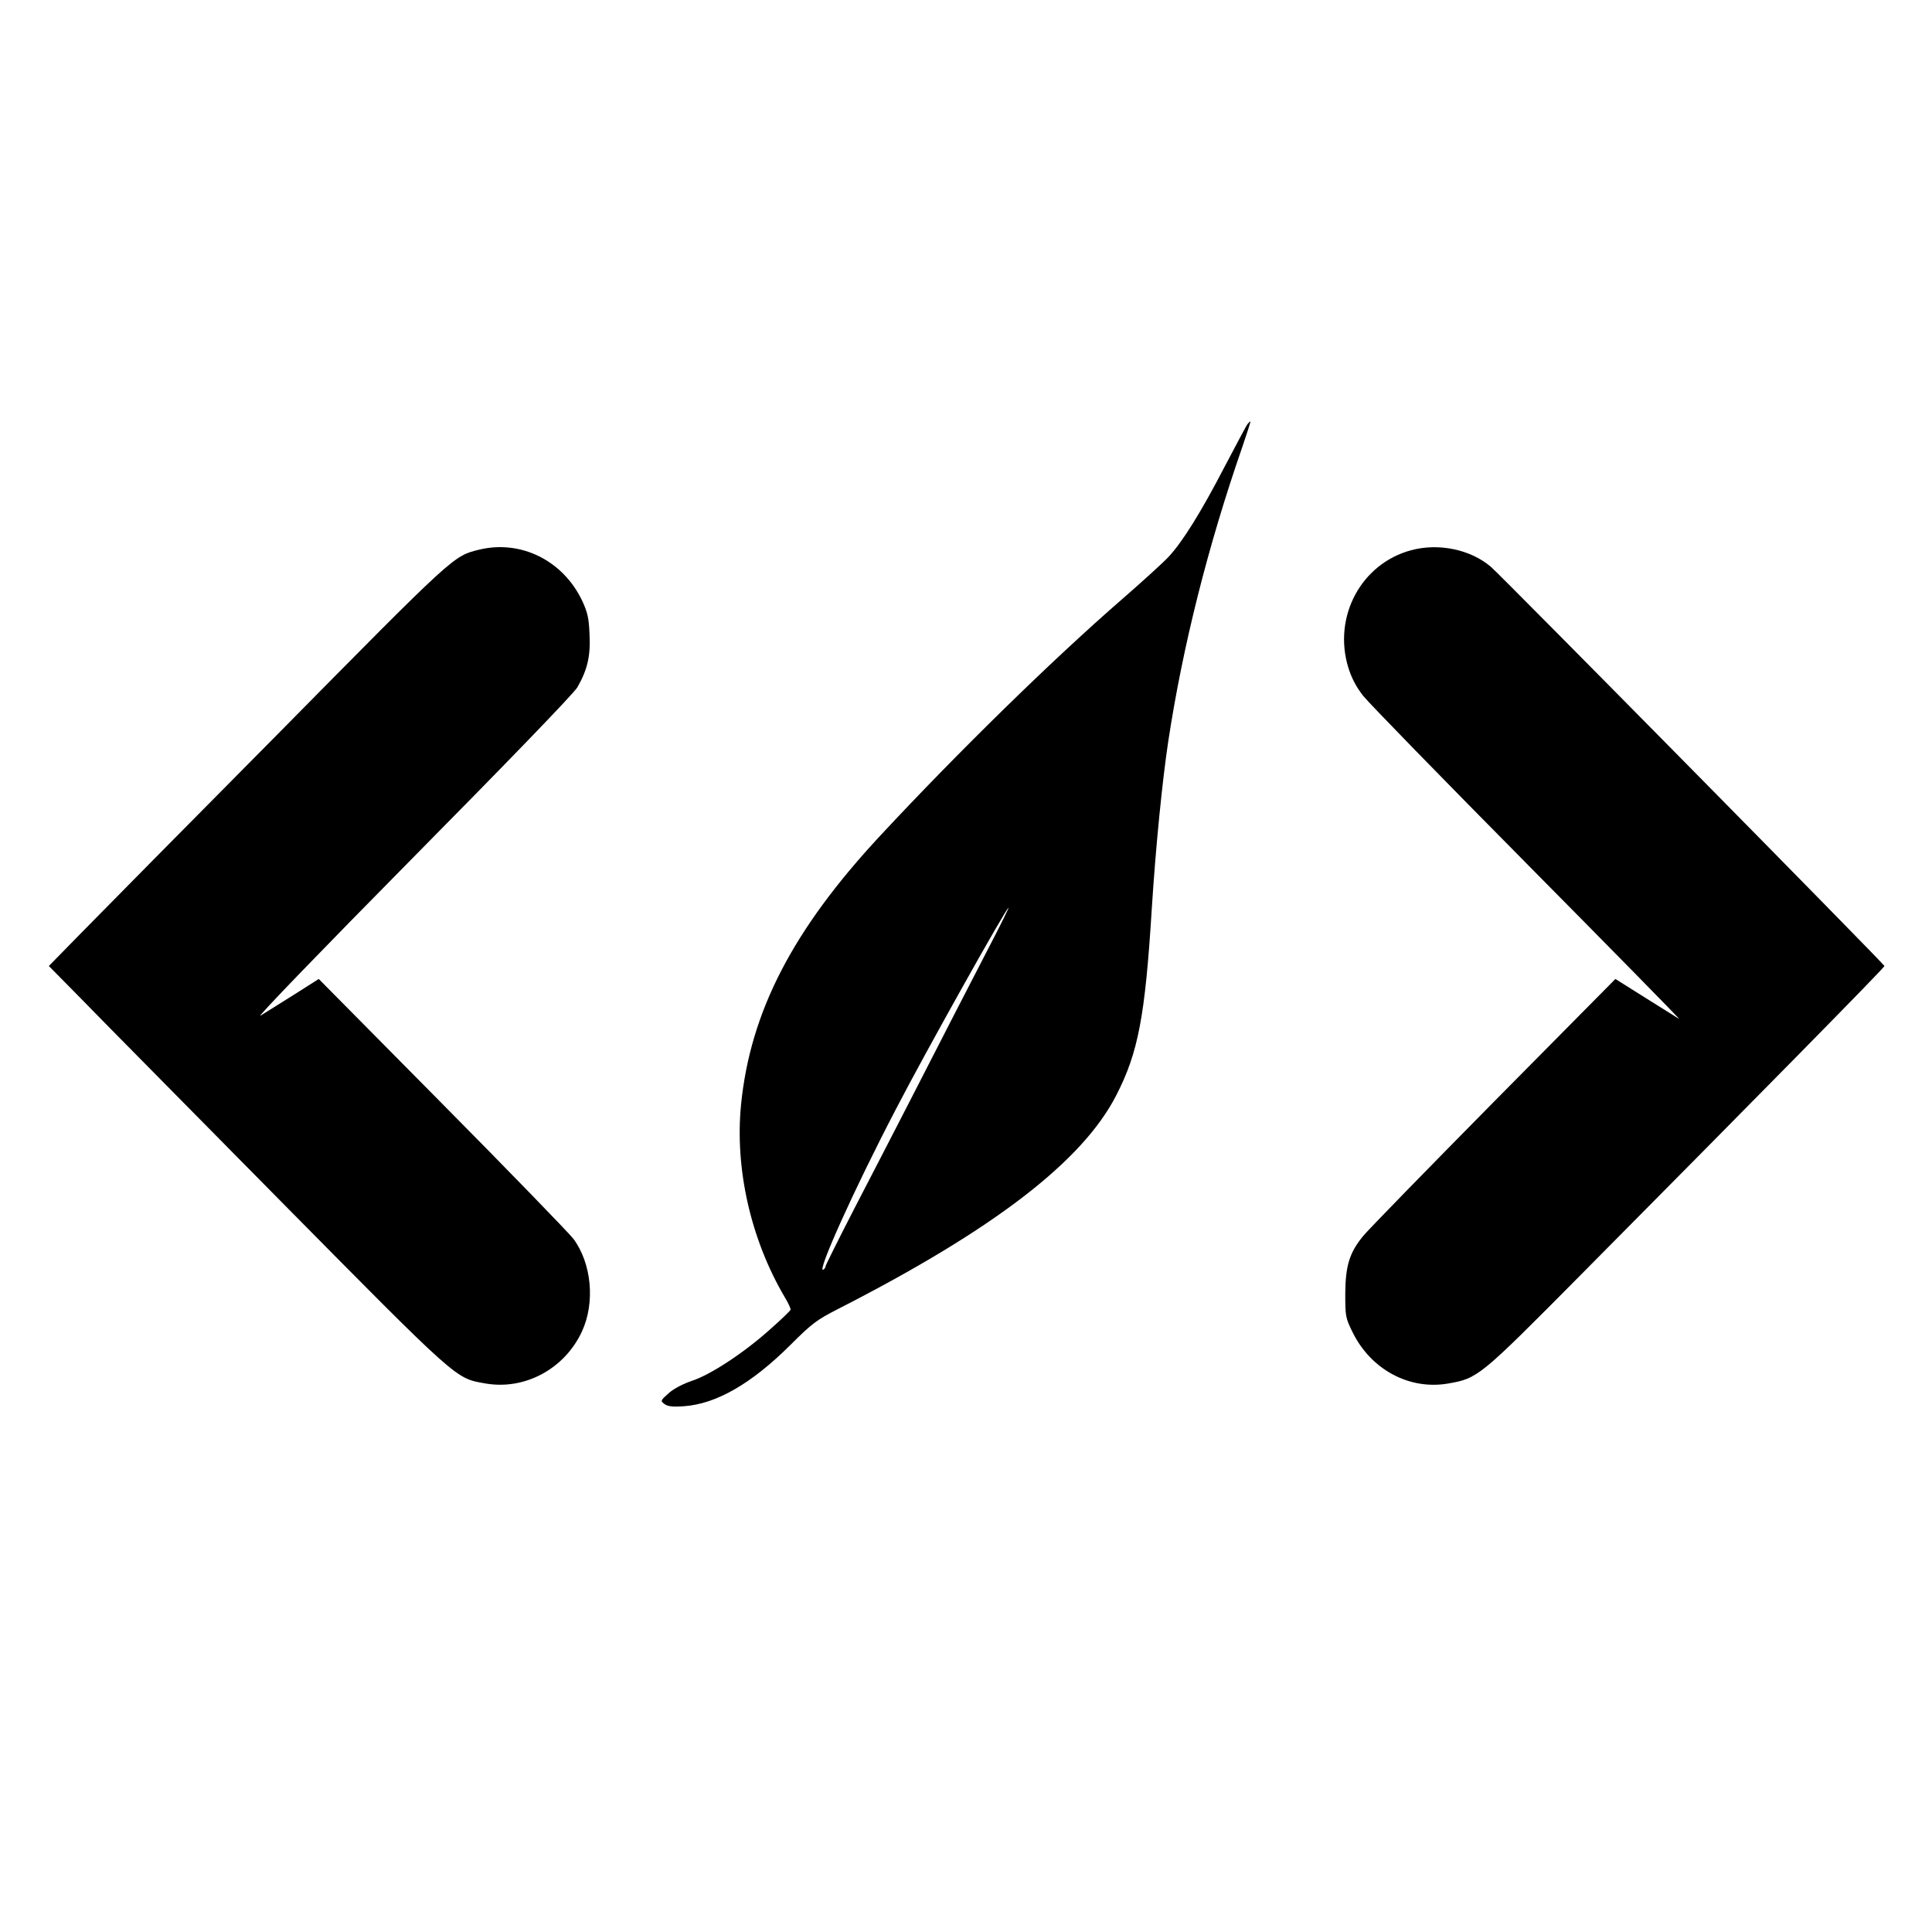
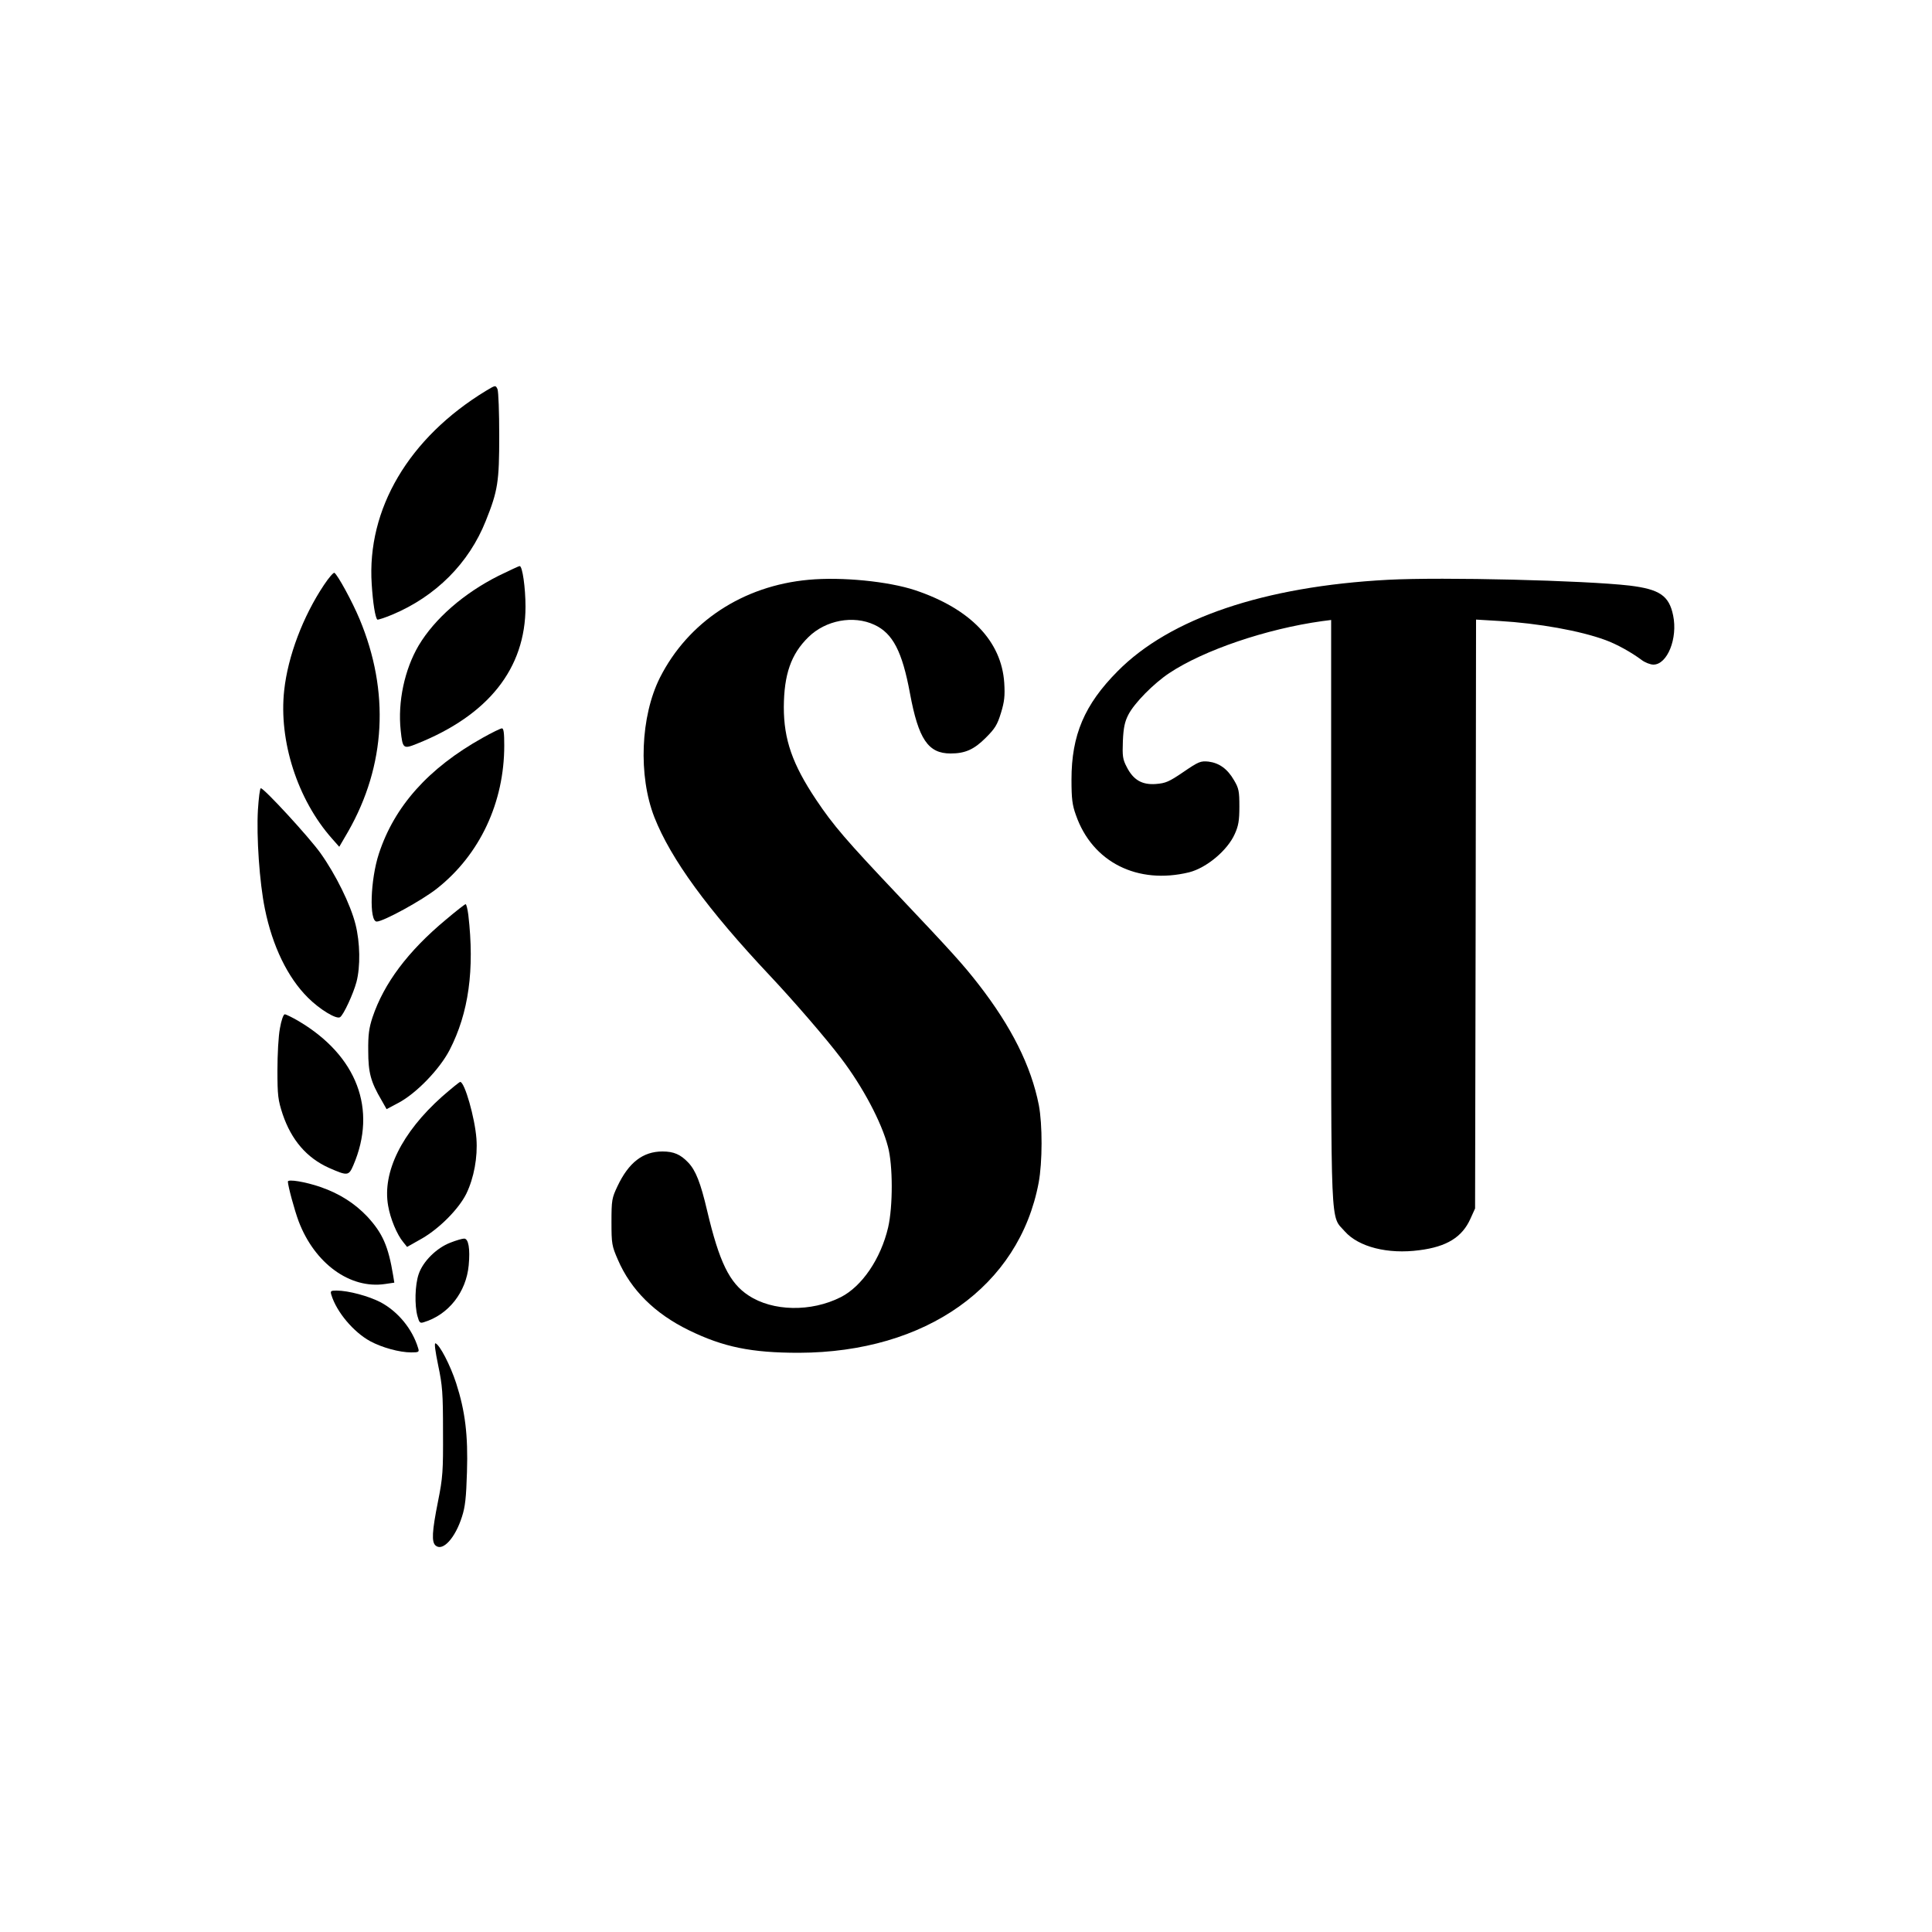
- <svg xmlns="http://www.w3.org/2000/svg" version="1.0" width="894pt" height="894pt" viewBox="0 0 894 894" preserveAspectRatio="xMidYMid meet">
-   <g transform="translate(0,894) scale(0.1,-0.1)" fill="#000000" stroke="none">
-     <path d="M5773 6978 c-6 -7 -53 -97 -107 -199 -108 -208 -193 -345 -258 -415 -24 -26 -124 -117 -223 -203 -315 -274 -749 -698 -1111 -1087 -405 -435 -602 -815 -645 -1246 -29 -297 45 -623 202 -890 17 -28 29 -54 27 -59 -2 -5 -43 -45 -93 -89 -120 -108 -276 -211 -362 -239 -41 -14 -84 -36 -108 -57 -39 -35 -40 -36 -20 -51 15 -11 37 -14 91 -10 149 11 311 104 491 283 101 101 123 117 225 169 718 367 1128 682 1284 988 101 197 133 364 164 867 18 283 49 593 76 770 67 441 184 905 343 1363 22 64 39 117 37 117 -2 0 -8 -6 -13 -12z m-1191 -2410 c-102 -197 -207 -401 -377 -733 -65 -126 -178 -346 -252 -488 -73 -142 -133 -262 -133 -267 0 -5 -4 -11 -10 -15 -35 -22 143 374 337 745 135 261 510 930 520 930 2 0 -36 -78 -85 -172z" />
-     <path d="M2215 6396 c-117 -29 -112 -24 -925 -848 -426 -430 -840 -849 -919 -930 l-145 -148 145 -147 c79 -82 492 -499 916 -929 844 -854 819 -831 961 -856 181 -31 364 68 444 239 63 134 46 317 -39 431 -21 27 -294 309 -608 626 l-570 576 -115 -73 c-63 -40 -133 -83 -155 -97 -22 -13 293 313 701 726 440 445 751 767 766 794 46 81 61 143 56 244 -3 76 -9 102 -34 156 -89 187 -285 284 -479 236z" />
-     <path d="M6530 6394 c-231 -62 -363 -307 -291 -543 15 -48 36 -89 69 -131 26 -33 369 -385 762 -782 393 -397 708 -718 700 -713 -8 5 -78 49 -155 97 l-140 88 -564 -570 c-310 -314 -581 -592 -602 -618 -64 -77 -83 -138 -84 -267 0 -106 1 -113 34 -180 85 -173 263 -268 442 -237 138 24 145 30 610 499 837 844 1409 1425 1409 1433 0 8 -1775 1808 -1821 1847 -95 81 -242 111 -369 77z" />
+ <svg xmlns="http://www.w3.org/2000/svg" version="1.0" width="1000pt" height="1000pt" viewBox="0 0 1000 1000" preserveAspectRatio="xMidYMid meet">
+   <g transform="translate(0,1000) scale(0.1,-0.1)" fill="#000000" stroke="none">
+     <path d="M2515 7977 c-399 -243 -617 -612 -591 -1001 6 -96 18 -172 29 -183 3 -2 37 9 76 25 227 95 398 267 485 485 63 157 70 203 70 442 0 121 -4 229 -9 241 -10 21 -10 21 -60 -9z" />
+     <path d="M2581 7020 c-181 -91 -331 -222 -414 -361 -73 -124 -109 -292 -93 -440 10 -94 13 -97 83 -69 371 148 563 390 563 710 0 98 -16 210 -30 210 -5 0 -53 -23 -109 -50z" />
+     <path d="M1676 6971 c-108 -162 -186 -368 -205 -544 -29 -262 69 -566 247 -767 l38 -43 46 79 c195 342 216 724 59 1100 -38 91 -113 228 -130 239 -5 3 -30 -26 -55 -64z" />
+     <path d="M4185 6999 c-340 -31 -623 -218 -769 -506 -101 -201 -113 -508 -29 -723 85 -216 276 -478 598 -820 125 -133 290 -324 368 -427 112 -147 210 -331 243 -458 26 -96 26 -309 1 -418 -38 -162 -135 -305 -245 -361 -154 -78 -353 -74 -478 9 -98 64 -151 172 -214 439 -34 145 -59 208 -98 249 -40 42 -75 57 -133 57 -101 0 -175 -57 -233 -180 -29 -61 -31 -72 -31 -185 0 -113 2 -124 33 -195 67 -156 191 -279 367 -365 180 -88 325 -117 570 -117 658 2 1140 344 1241 880 20 107 20 302 1 402 -40 203 -142 406 -312 625 -80 103 -138 167 -418 463 -266 281 -335 361 -423 493 -123 184 -167 312 -167 479 1 169 37 274 127 362 89 88 233 115 342 64 95 -44 144 -138 184 -355 44 -237 94 -311 210 -311 75 0 121 20 182 81 48 48 60 67 79 129 18 59 21 88 17 155 -14 216 -175 384 -461 480 -139 46 -380 70 -552 54z" />
+     <path d="M7184 6999 c-641 -34 -1128 -199 -1399 -473 -172 -173 -239 -331 -239 -561 0 -99 4 -132 23 -184 85 -244 319 -361 586 -296 90 23 198 113 236 198 19 42 24 69 24 142 0 80 -3 95 -28 137 -34 59 -77 89 -132 96 -41 4 -51 0 -130 -54 -75 -51 -92 -58 -143 -62 -71 -5 -116 21 -150 88 -21 40 -23 56 -20 135 3 69 10 100 28 135 31 61 131 162 212 216 179 119 503 229 791 269 l47 6 0 -1509 c0 -1688 -5 -1569 71 -1656 71 -80 222 -119 386 -97 141 18 221 67 264 163 l24 53 3 1524 2 1524 118 -7 c206 -12 422 -51 552 -99 58 -21 135 -64 187 -103 17 -13 45 -24 61 -24 72 0 127 136 102 255 -21 102 -70 135 -225 154 -234 27 -967 45 -1251 30z" />
+     <path d="M2498 6181 c-281 -157 -457 -355 -537 -600 -44 -134 -51 -351 -11 -351 34 0 237 111 313 172 221 175 347 445 347 739 0 65 -3 89 -12 89 -7 0 -52 -22 -100 -49z" />
+     <path d="M1335 5808 c-8 -138 8 -376 36 -512 39 -193 118 -356 223 -460 61 -61 147 -113 166 -101 18 11 69 122 85 182 21 80 19 204 -5 299 -26 103 -102 257 -181 368 -60 84 -292 336 -309 336 -5 0 -11 -51 -15 -112z" />
+     <path d="M2308 5240 c-197 -164 -321 -330 -380 -506 -18 -55 -23 -90 -22 -174 0 -112 13 -160 69 -255 l26 -46 62 33 c92 49 212 173 264 273 99 192 130 416 97 700 -4 30 -10 55 -14 55 -4 0 -50 -36 -102 -80z" />
+     <path d="M1449 4678 c-8 -40 -13 -138 -13 -218 0 -130 3 -154 27 -227 45 -133 124 -226 240 -278 96 -42 102 -42 126 14 124 289 19 566 -282 745 -34 20 -67 36 -73 36 -7 0 -18 -31 -25 -72z" />
+     <path d="M2287 4323 c-207 -185 -309 -390 -278 -564 11 -66 46 -150 78 -188 l20 -25 78 44 c91 53 190 153 229 232 39 81 59 188 52 284 -8 108 -61 294 -84 294 -4 0 -47 -35 -95 -77z" />
+     <path d="M1490 3884 c1 -25 34 -147 56 -206 83 -218 266 -351 447 -324 l48 7 -6 37 c-25 151 -54 218 -133 304 -64 68 -144 120 -243 154 -78 27 -169 42 -169 28z" />
+     <path d="M2331 3568 c-71 -27 -142 -97 -164 -163 -19 -55 -22 -161 -6 -218 9 -33 13 -37 32 -31 129 39 220 156 233 295 8 85 -1 139 -24 138 -9 0 -41 -9 -71 -21z" />
+     <path d="M1715 3298 c27 -89 115 -193 201 -240 61 -33 152 -58 212 -58 40 0 43 2 36 23 -30 99 -104 188 -193 236 -61 32 -167 61 -229 61 -30 0 -33 -2 -27 -22z" />
+     <path d="M2268 2933 c22 -105 25 -143 25 -343 1 -205 -1 -237 -26 -362 -31 -155 -34 -210 -12 -228 37 -31 101 39 136 149 17 52 22 100 26 231 6 192 -9 315 -56 461 -30 92 -85 199 -107 206 -7 2 -1 -41 14 -114z" />
  </g>
</svg>
